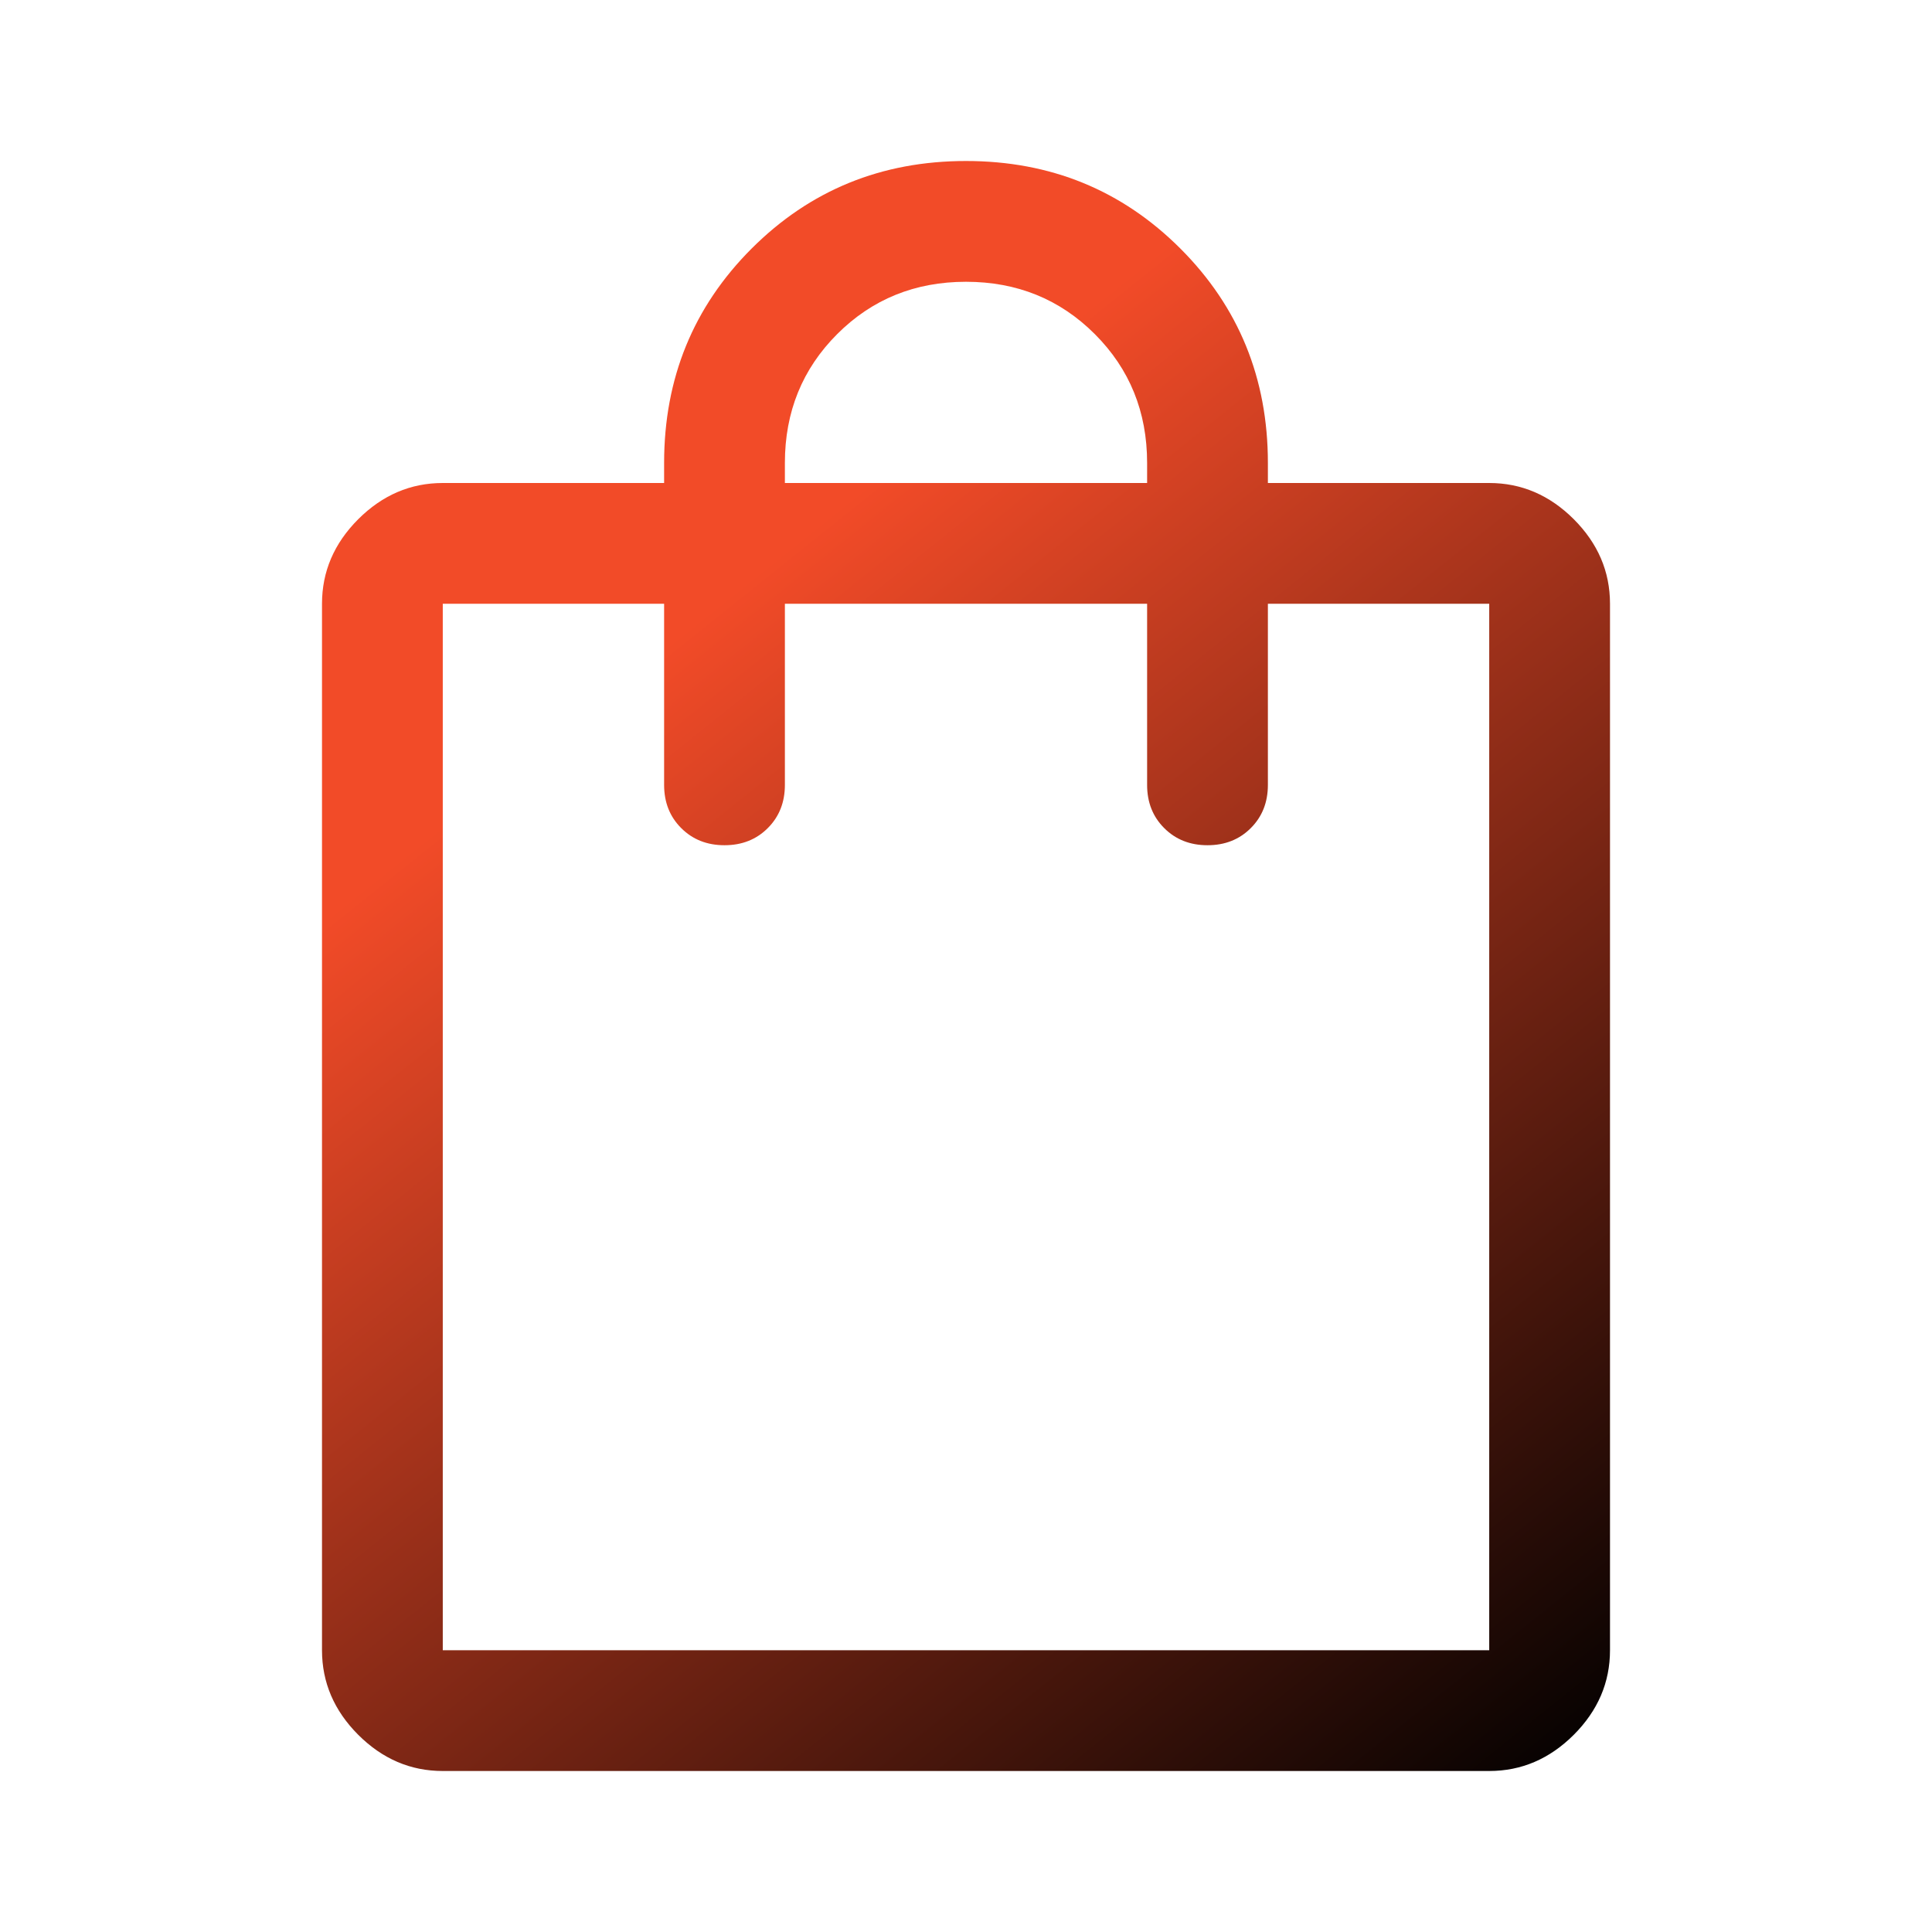
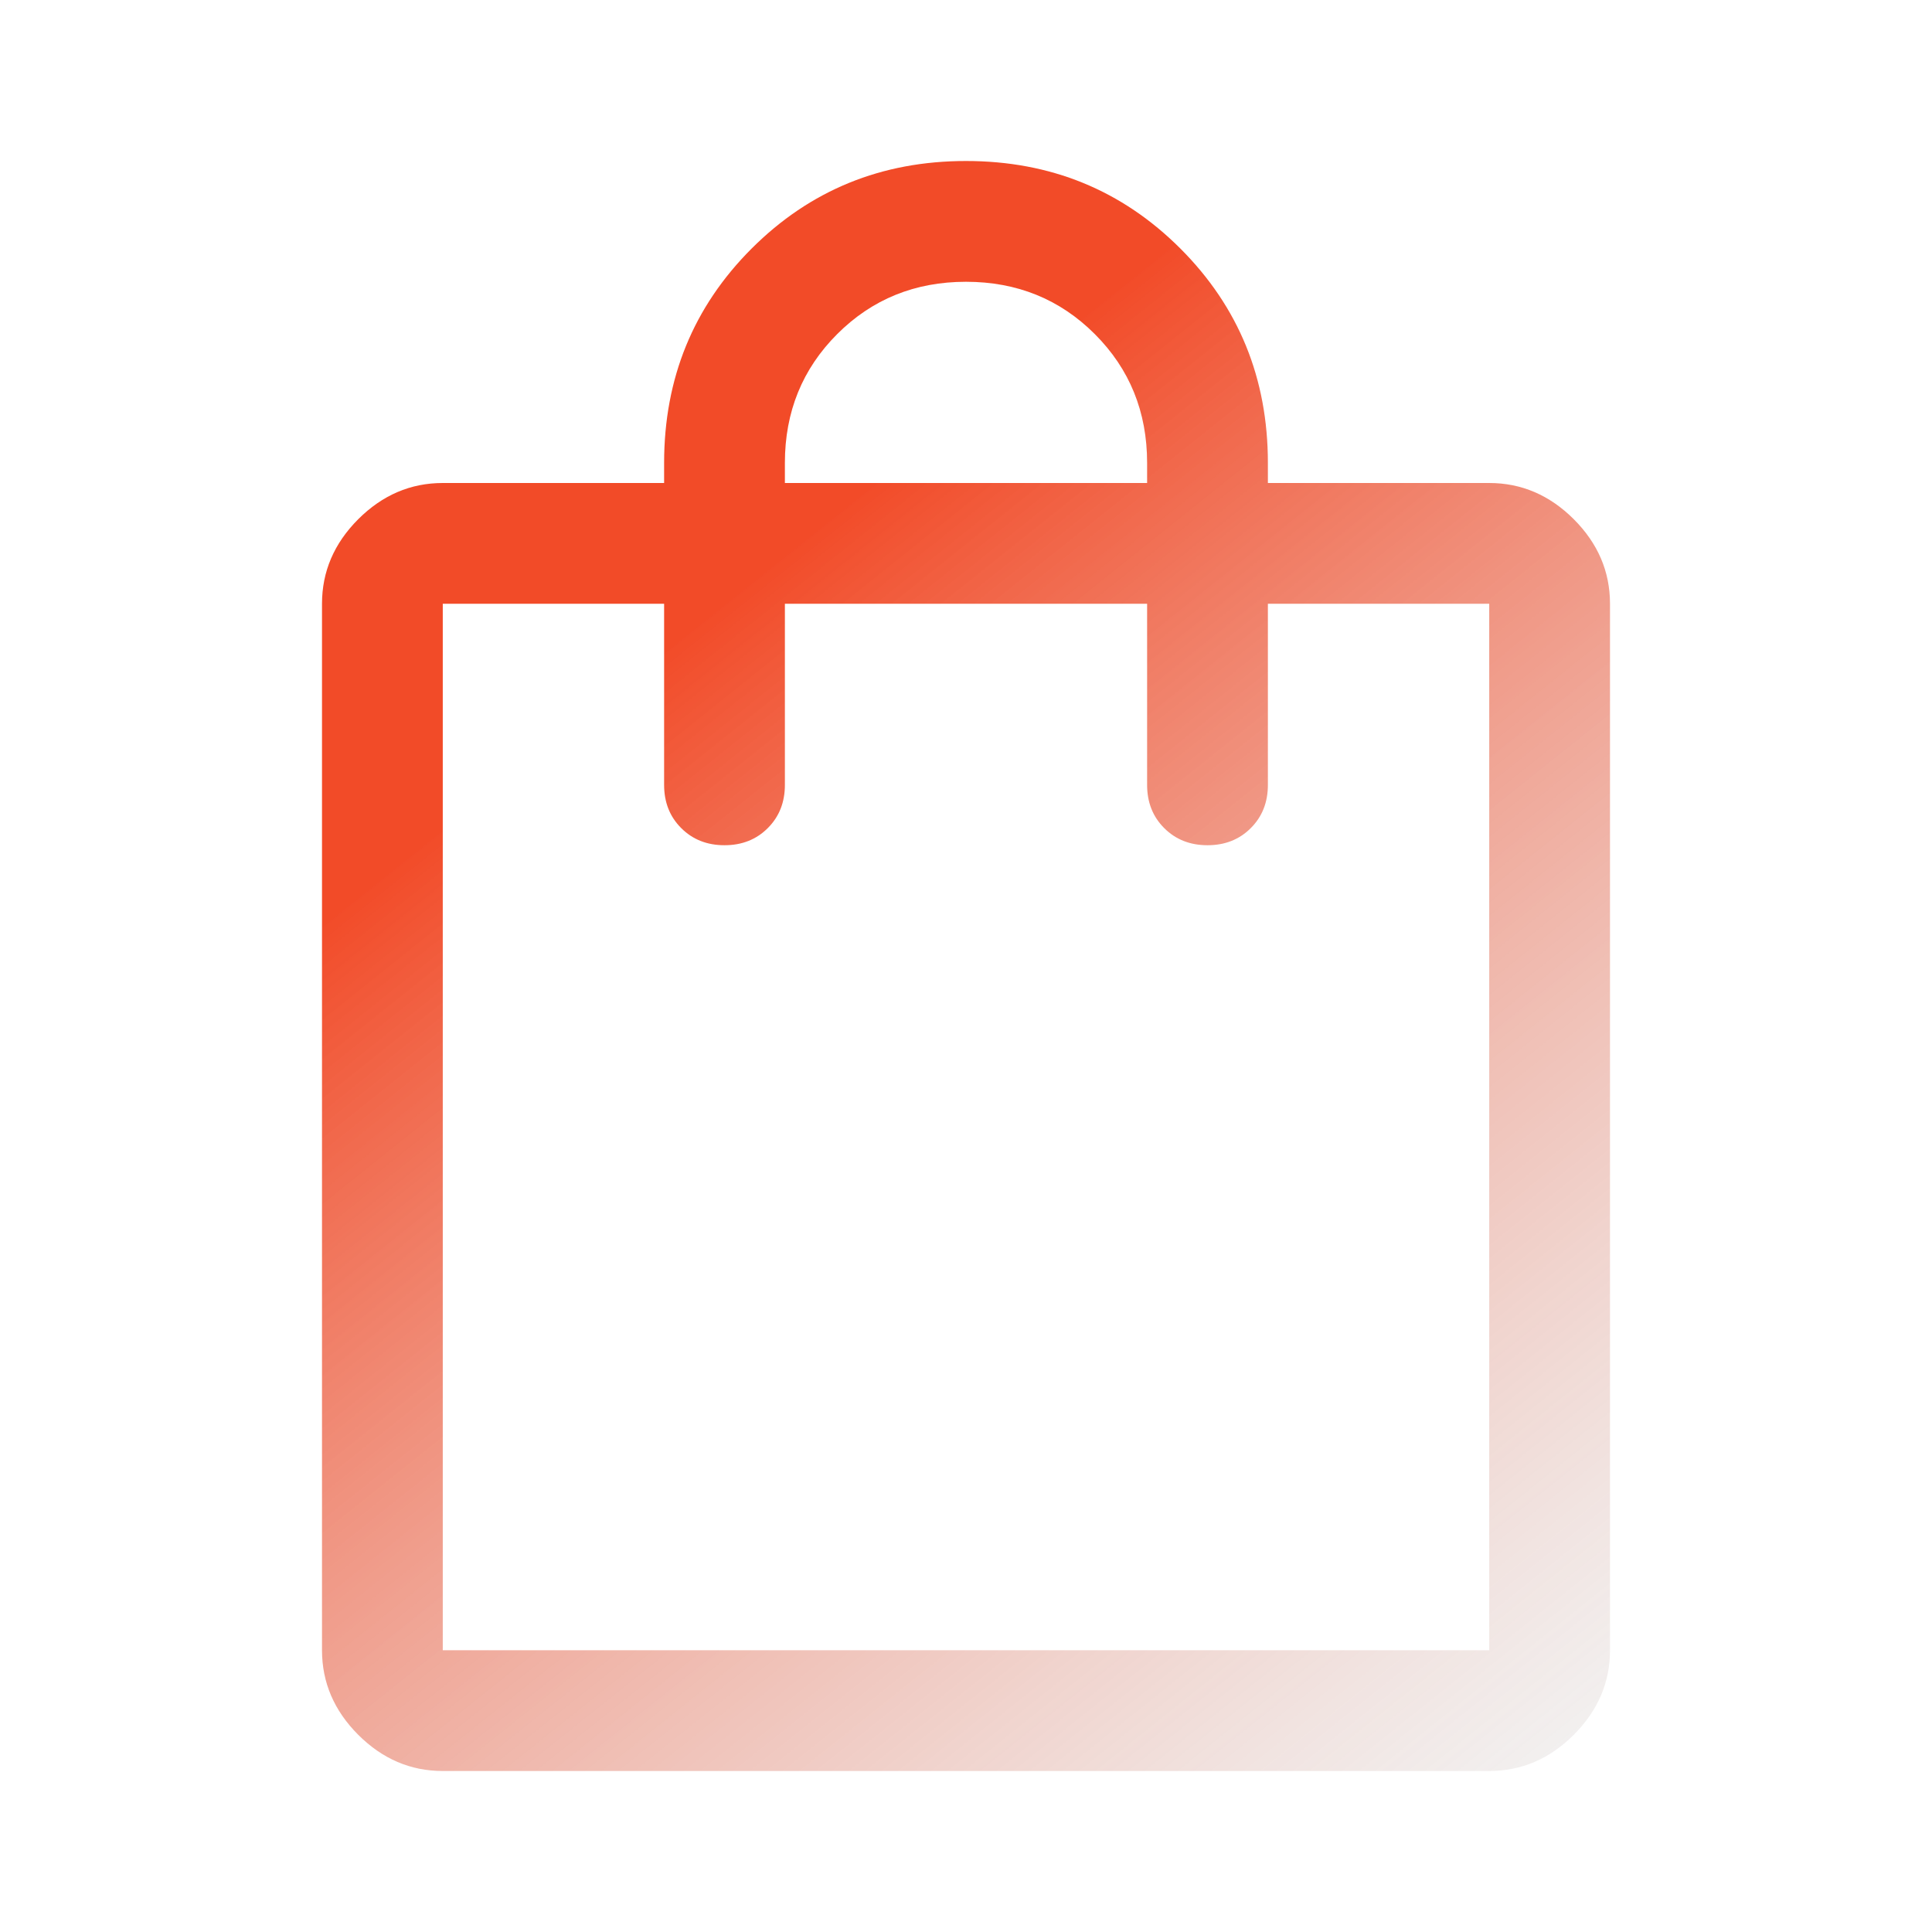
<svg xmlns="http://www.w3.org/2000/svg" width="39" height="39" viewBox="0 0 39 39" fill="none">
  <path d="M8.938 35.75C8.287 35.75 7.719 35.506 7.231 35.019C6.744 34.531 6.5 33.962 6.5 33.312V12.188C6.5 11.537 6.744 10.969 7.231 10.481C7.719 9.994 8.287 9.75 8.938 9.75H13.406V9.344C13.406 7.638 13.995 6.195 15.173 5.017C16.352 3.839 17.794 3.25 19.5 3.25C21.206 3.25 22.648 3.839 23.827 5.017C25.005 6.195 25.594 7.638 25.594 9.344V9.75H30.062C30.712 9.75 31.281 9.994 31.769 10.481C32.256 10.969 32.5 11.537 32.5 12.188V33.312C32.5 33.962 32.256 34.531 31.769 35.019C31.281 35.506 30.712 35.75 30.062 35.75H8.938ZM15.844 9.344V9.75H23.156V9.344C23.156 8.315 22.804 7.448 22.1 6.744C21.396 6.04 20.529 5.688 19.5 5.688C18.471 5.688 17.604 6.04 16.9 6.744C16.196 7.448 15.844 8.315 15.844 9.344ZM8.938 33.312H30.062V12.188H25.594V15.844C25.594 16.196 25.479 16.487 25.248 16.717C25.018 16.947 24.727 17.062 24.375 17.062C24.023 17.062 23.732 16.947 23.502 16.717C23.271 16.487 23.156 16.196 23.156 15.844V12.188H15.844V15.844C15.844 16.196 15.729 16.487 15.498 16.717C15.268 16.947 14.977 17.062 14.625 17.062C14.273 17.062 13.982 16.947 13.752 16.717C13.521 16.487 13.406 16.196 13.406 15.844V12.188H8.938V33.312Z" fill="url(#paint0_linear_138_129)" />
  <defs>
    <linearGradient id="paint0_linear_138_129" x1="6.5" y1="3.25" x2="32.5" y2="35.75" gradientUnits="userSpaceOnUse">
      <stop offset="0.288" stop-color="#F24B28" />
-       <stop offset="1" />
+       <stop offset="1" stop-color="#E2E2E2" stop-opacity="0.44" />
    </linearGradient>
  </defs>
</svg>
